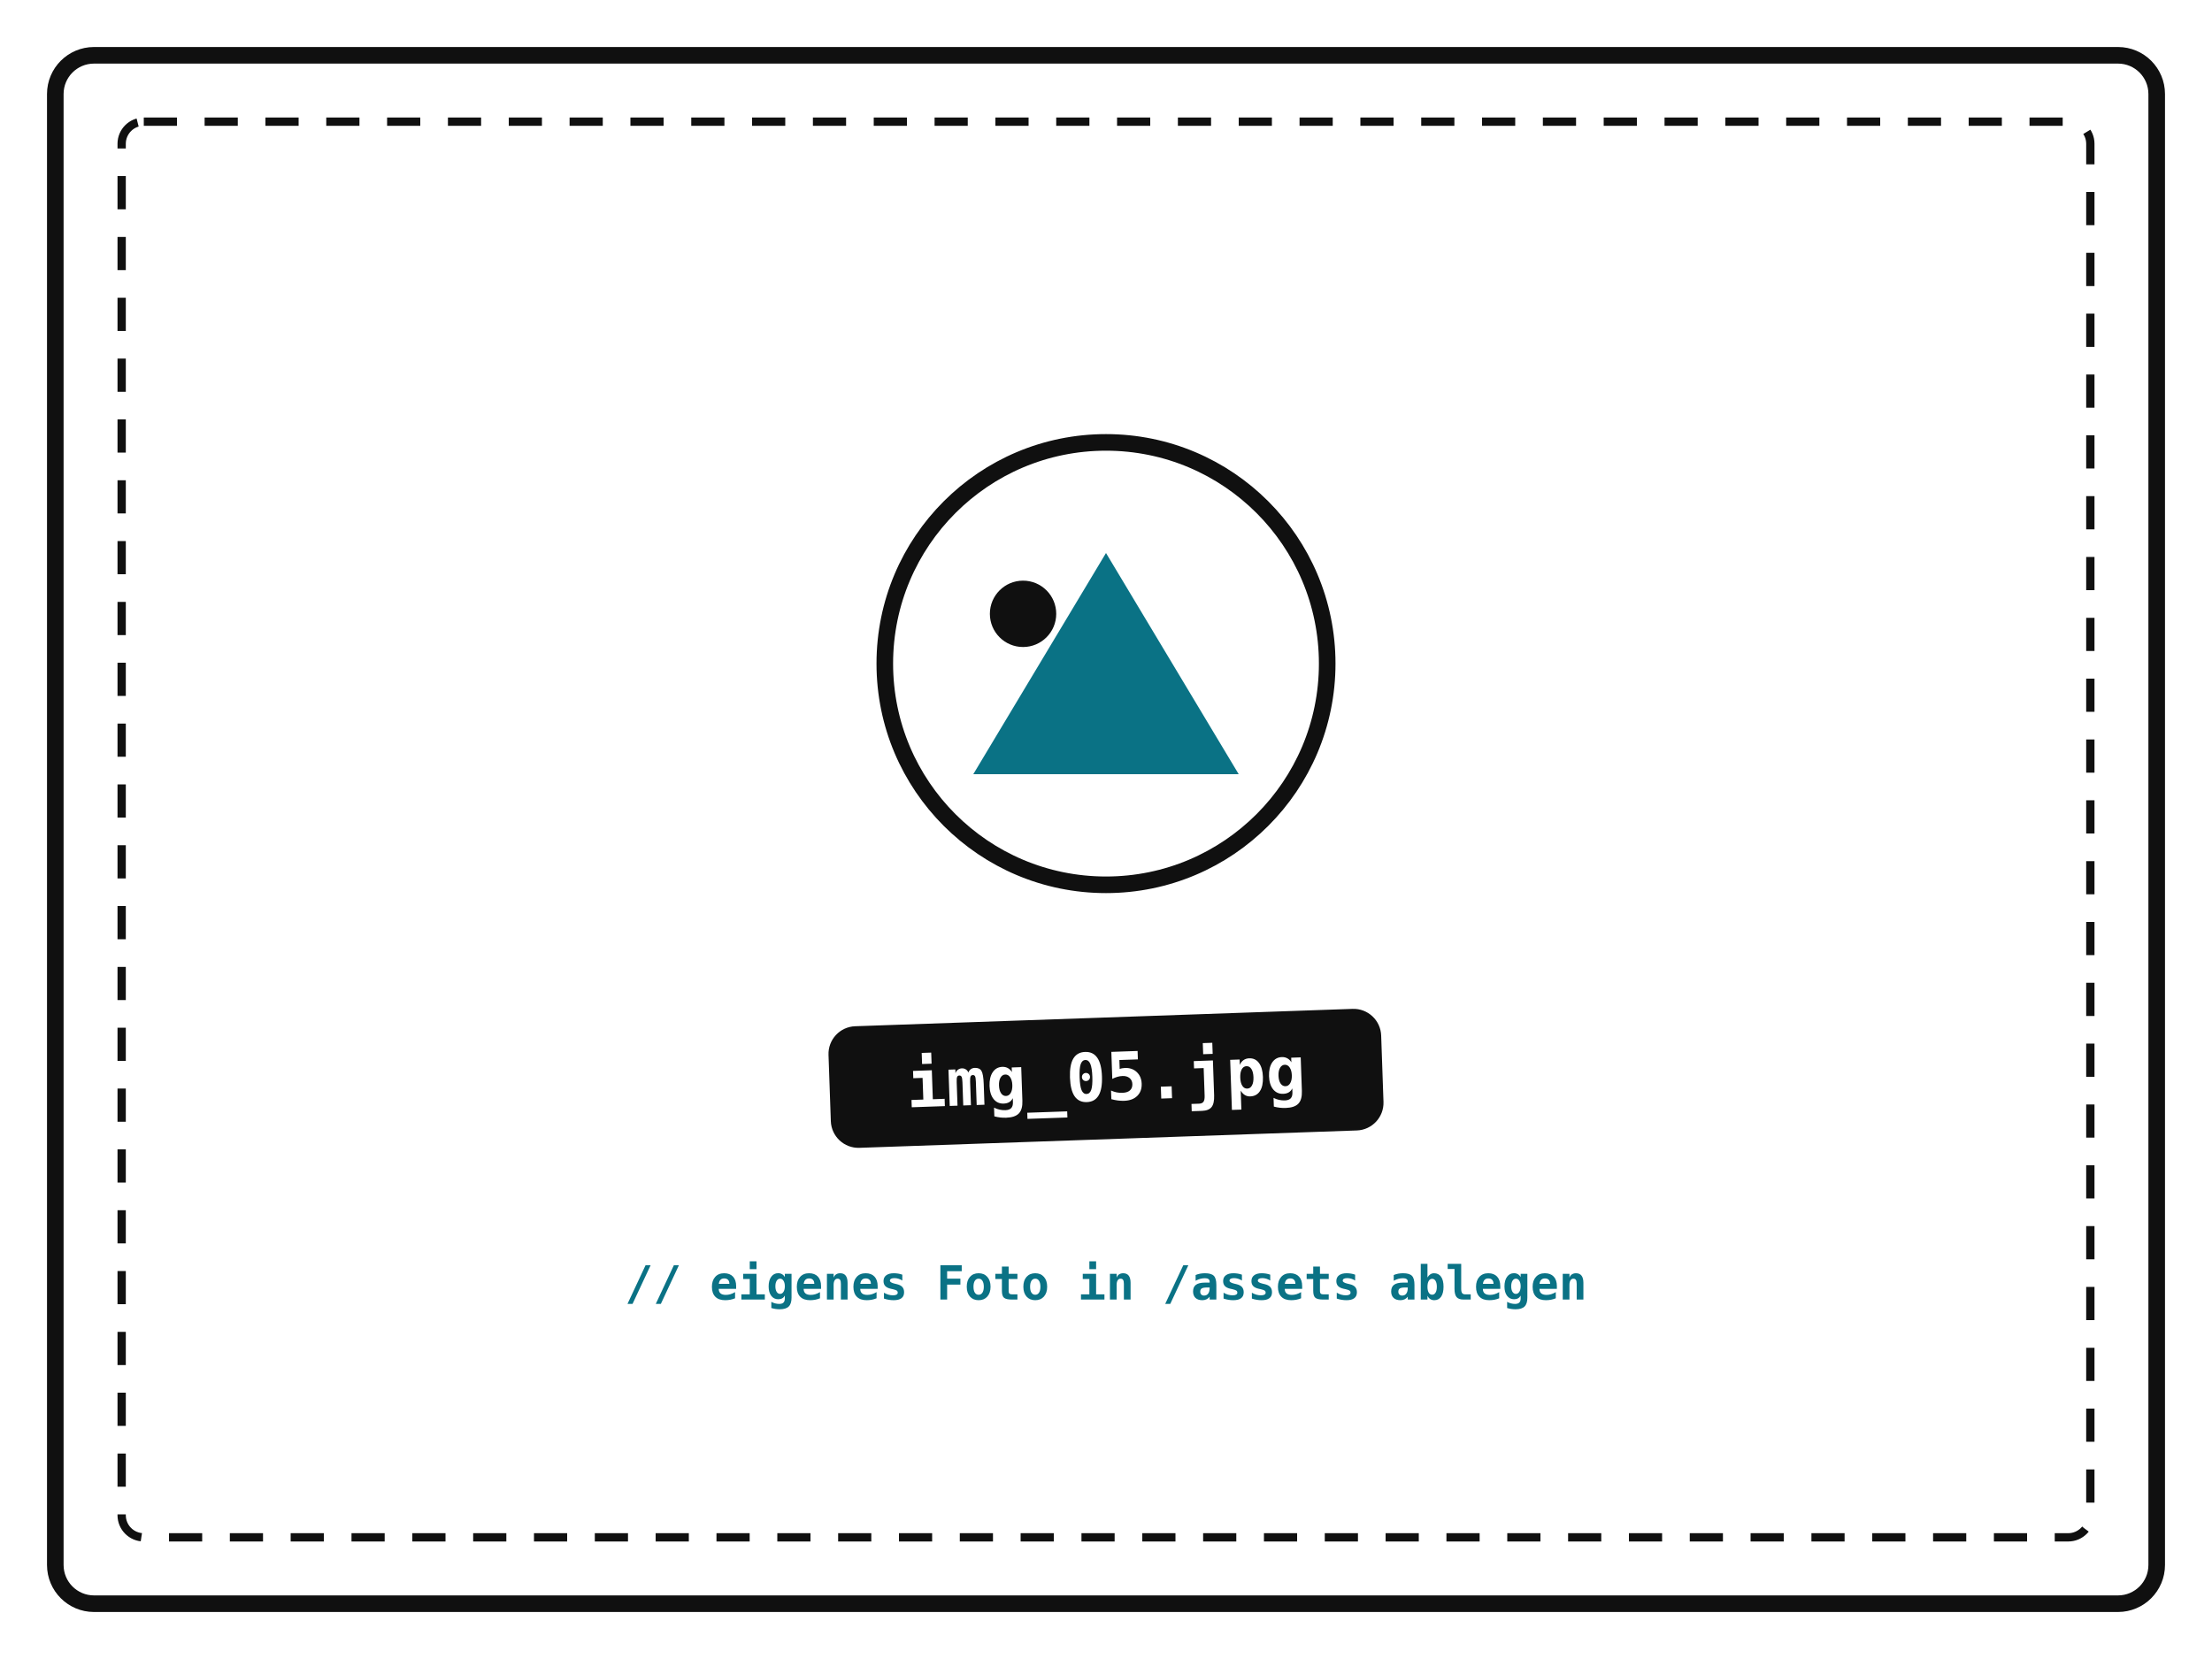
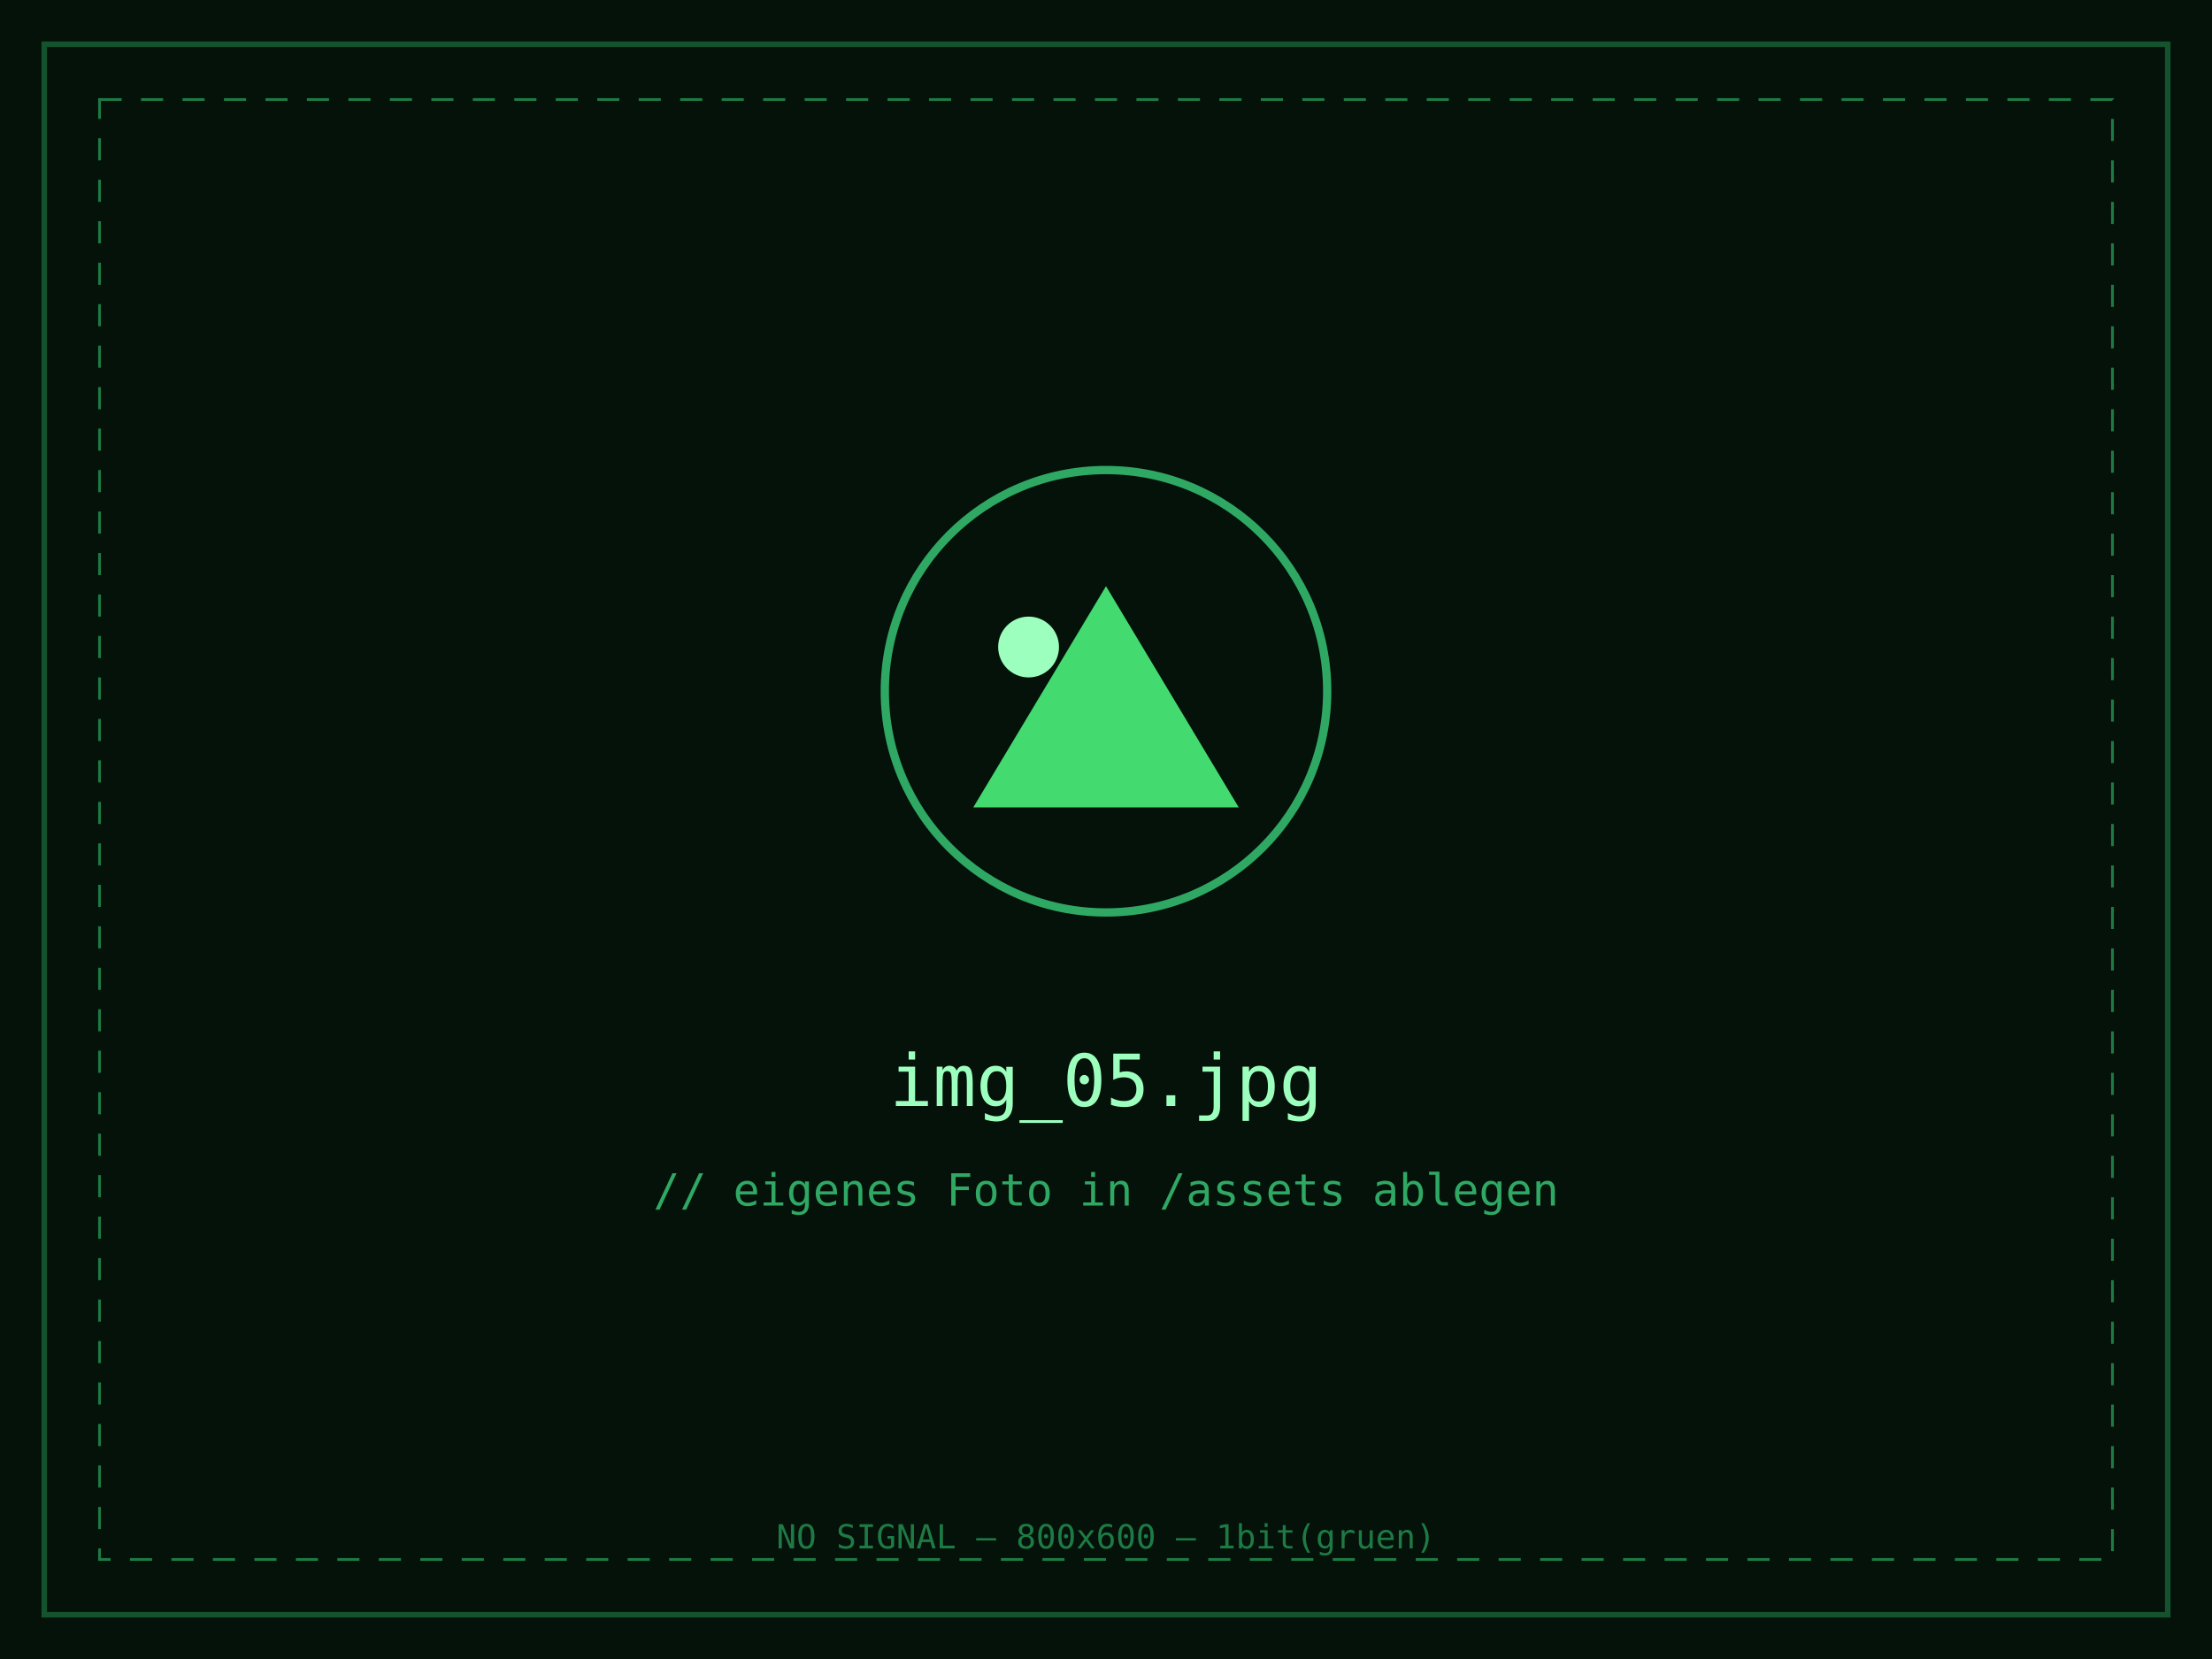
<svg xmlns="http://www.w3.org/2000/svg" width="800" height="600" viewBox="0 0 800 600">
-   <rect width="800" height="600" fill="#ffffff" />
-   <rect x="20" y="20" width="760" height="560" fill="none" stroke="#101010" stroke-width="6" rx="14" />
-   <rect x="44" y="44" width="712" height="512" fill="none" stroke="#101010" stroke-width="3" stroke-dasharray="12 10" rx="8" />
-   <circle cx="400" cy="240" r="80" fill="none" stroke="#101010" stroke-width="6" />
-   <path d="M352 280 L400 200 L448 280 Z" fill="#0a7285" />
-   <circle cx="370" cy="222" r="12" fill="#101010" />
-   <rect x="300" y="368" width="200" height="44" fill="#101010" rx="10" transform="rotate(-2 400 390)" />
-   <text x="400" y="398" text-anchor="middle" font-family="monospace" font-size="24" font-weight="bold" fill="#ffffff" transform="rotate(-2 400 390)">img_05.jpg</text>
-   <text x="400" y="470" text-anchor="middle" font-family="monospace" font-size="17" font-weight="bold" fill="#0a7285">// eigenes Foto in /assets ablegen</text>
+   <rect width="800" height="600" fill="#04120a" />
+   <rect x="16" y="16" width="768" height="568" fill="none" stroke="#14532d" stroke-width="2" />
+   <rect x="36" y="36" width="728" height="528" fill="none" stroke="#1e7a44" stroke-width="1" stroke-dasharray="8 7" />
+   <circle cx="400" cy="250" r="80" fill="none" stroke="#2fa864" stroke-width="3" />
+   <path d="M352 292 L400 212 L448 292 Z" fill="#4af07a" opacity="0.9" />
+   <circle cx="372" cy="234" r="11" fill="#9dffbe" />
+   <text x="400" y="400" text-anchor="middle" font-family="monospace" font-size="26" fill="#9dffbe">img_05.jpg</text>
+   <text x="400" y="436" text-anchor="middle" font-family="monospace" font-size="16" fill="#2fa864">// eigenes Foto in /assets ablegen</text>
+   <text x="400" y="560" text-anchor="middle" font-family="monospace" font-size="12" fill="#1e7a44">NO SIGNAL — 800x600 — 1bit(gruen)</text>
</svg>
